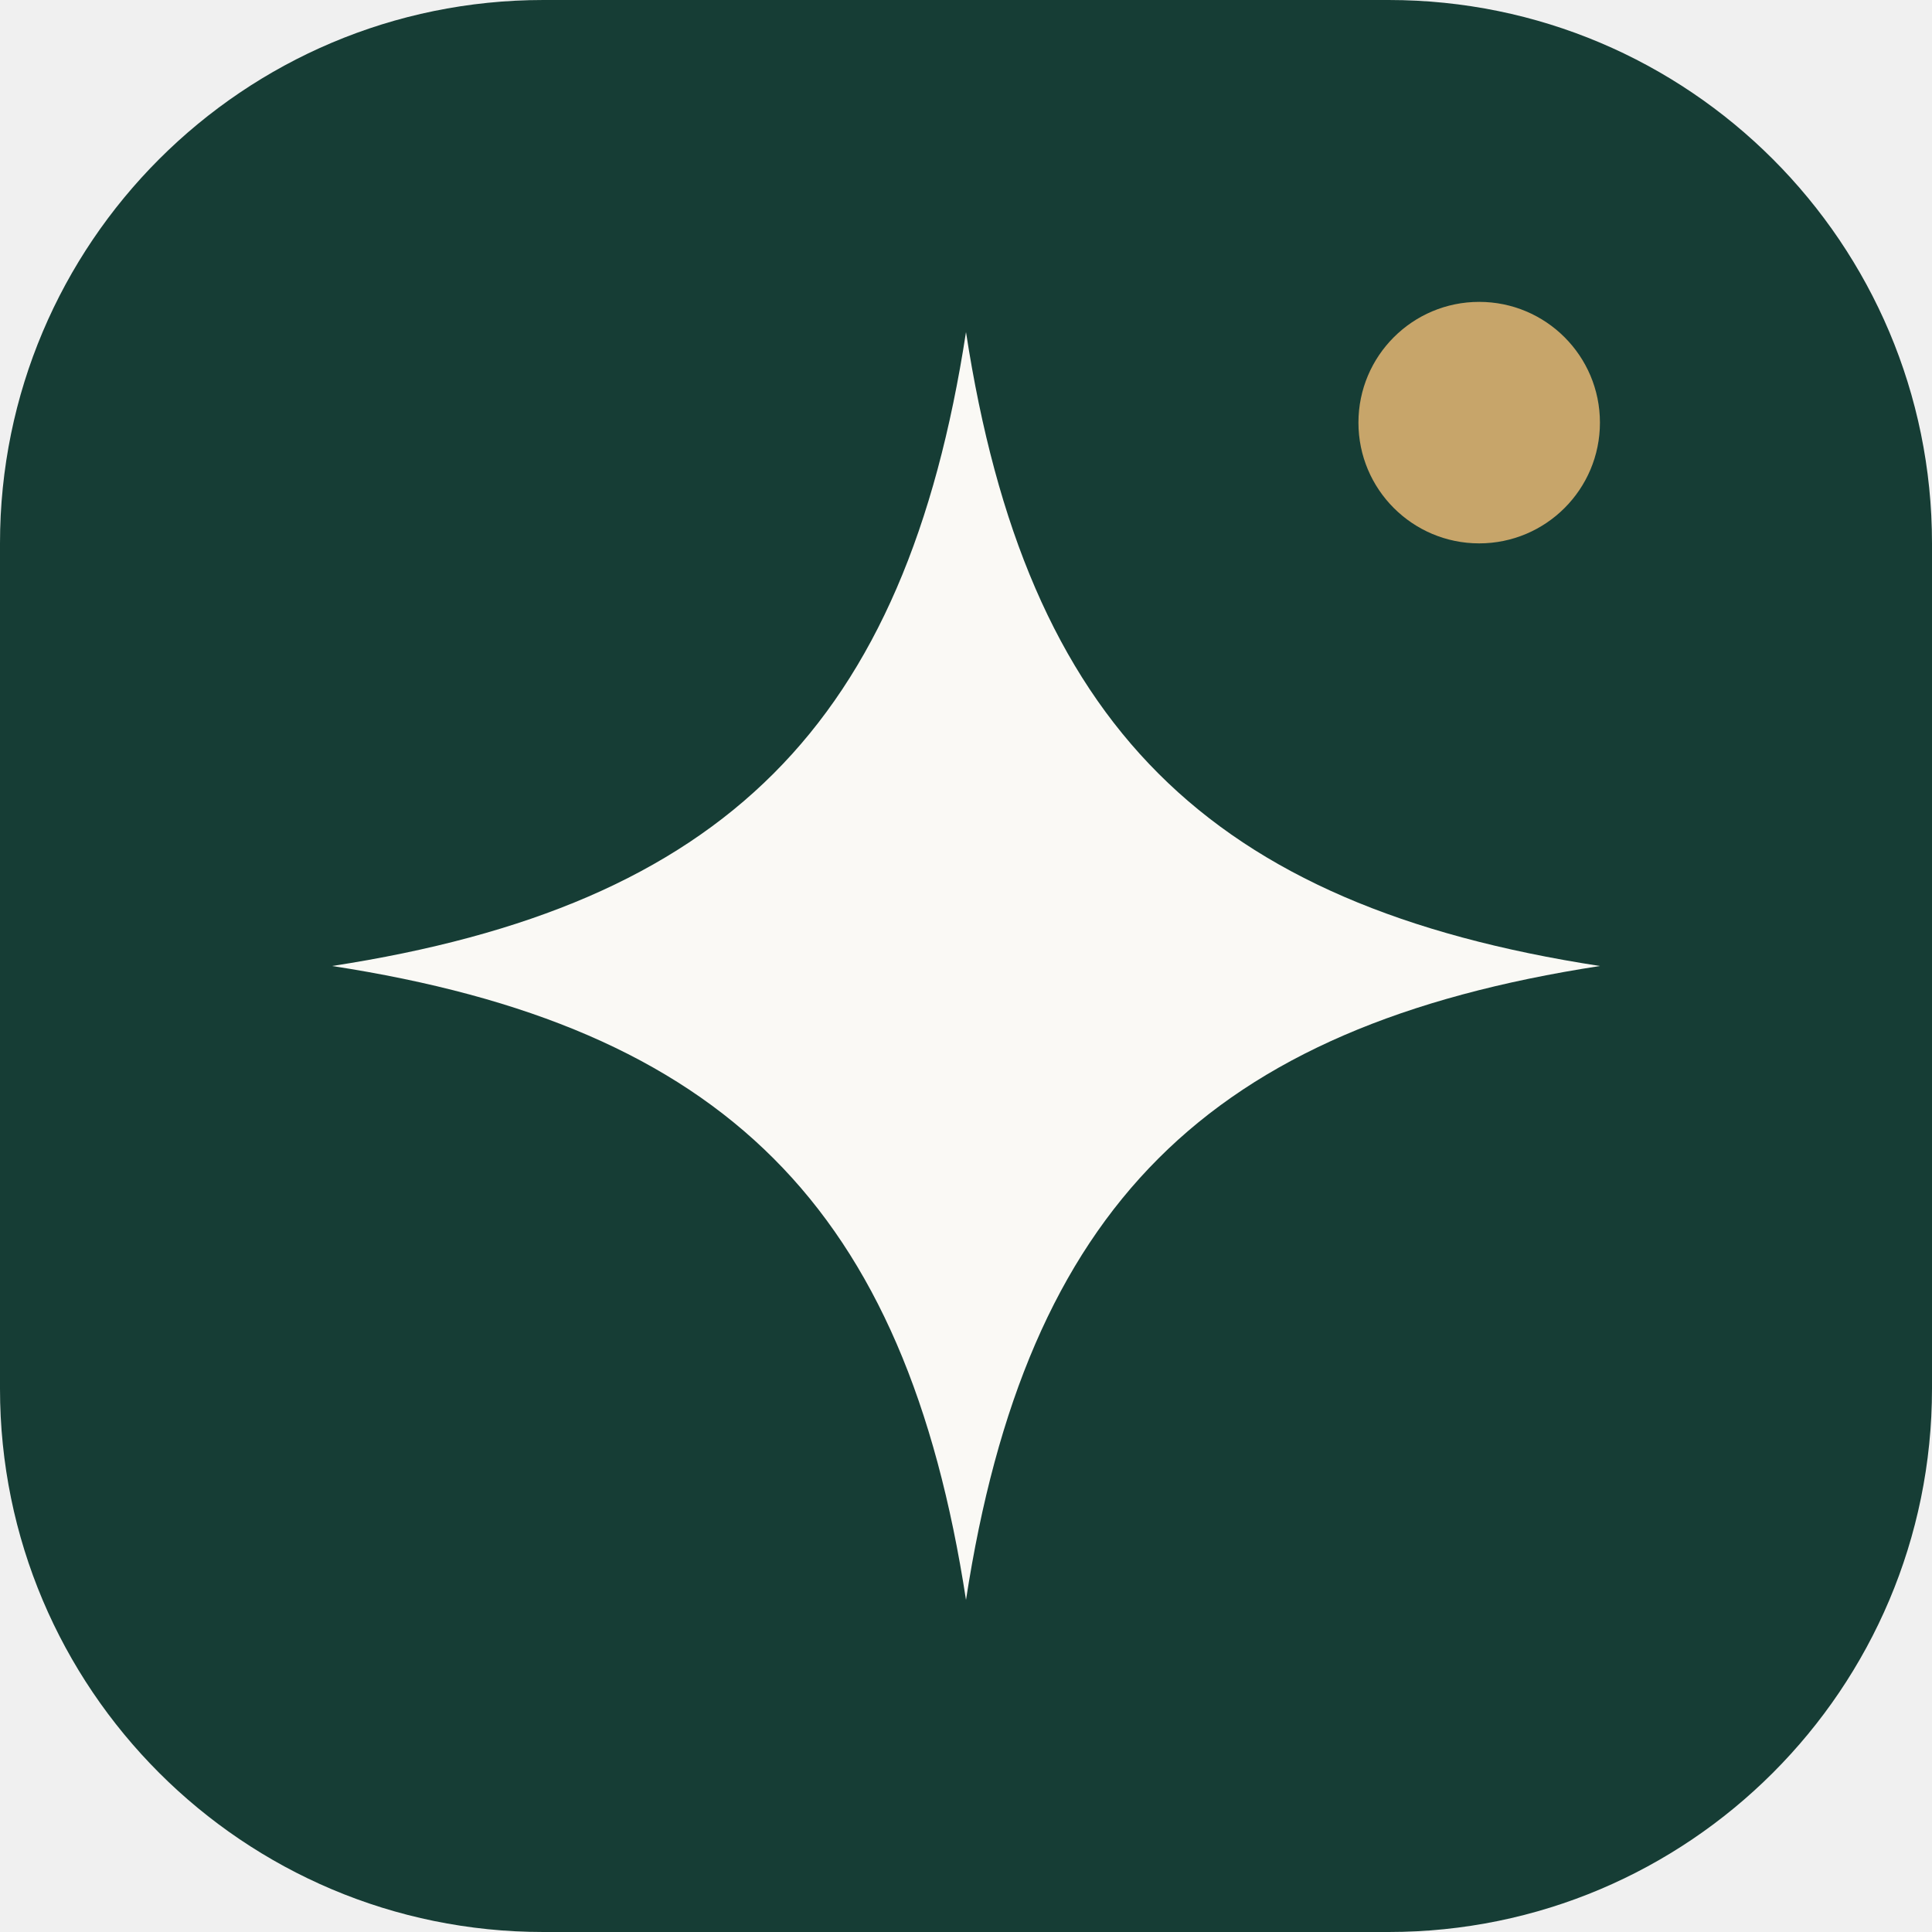
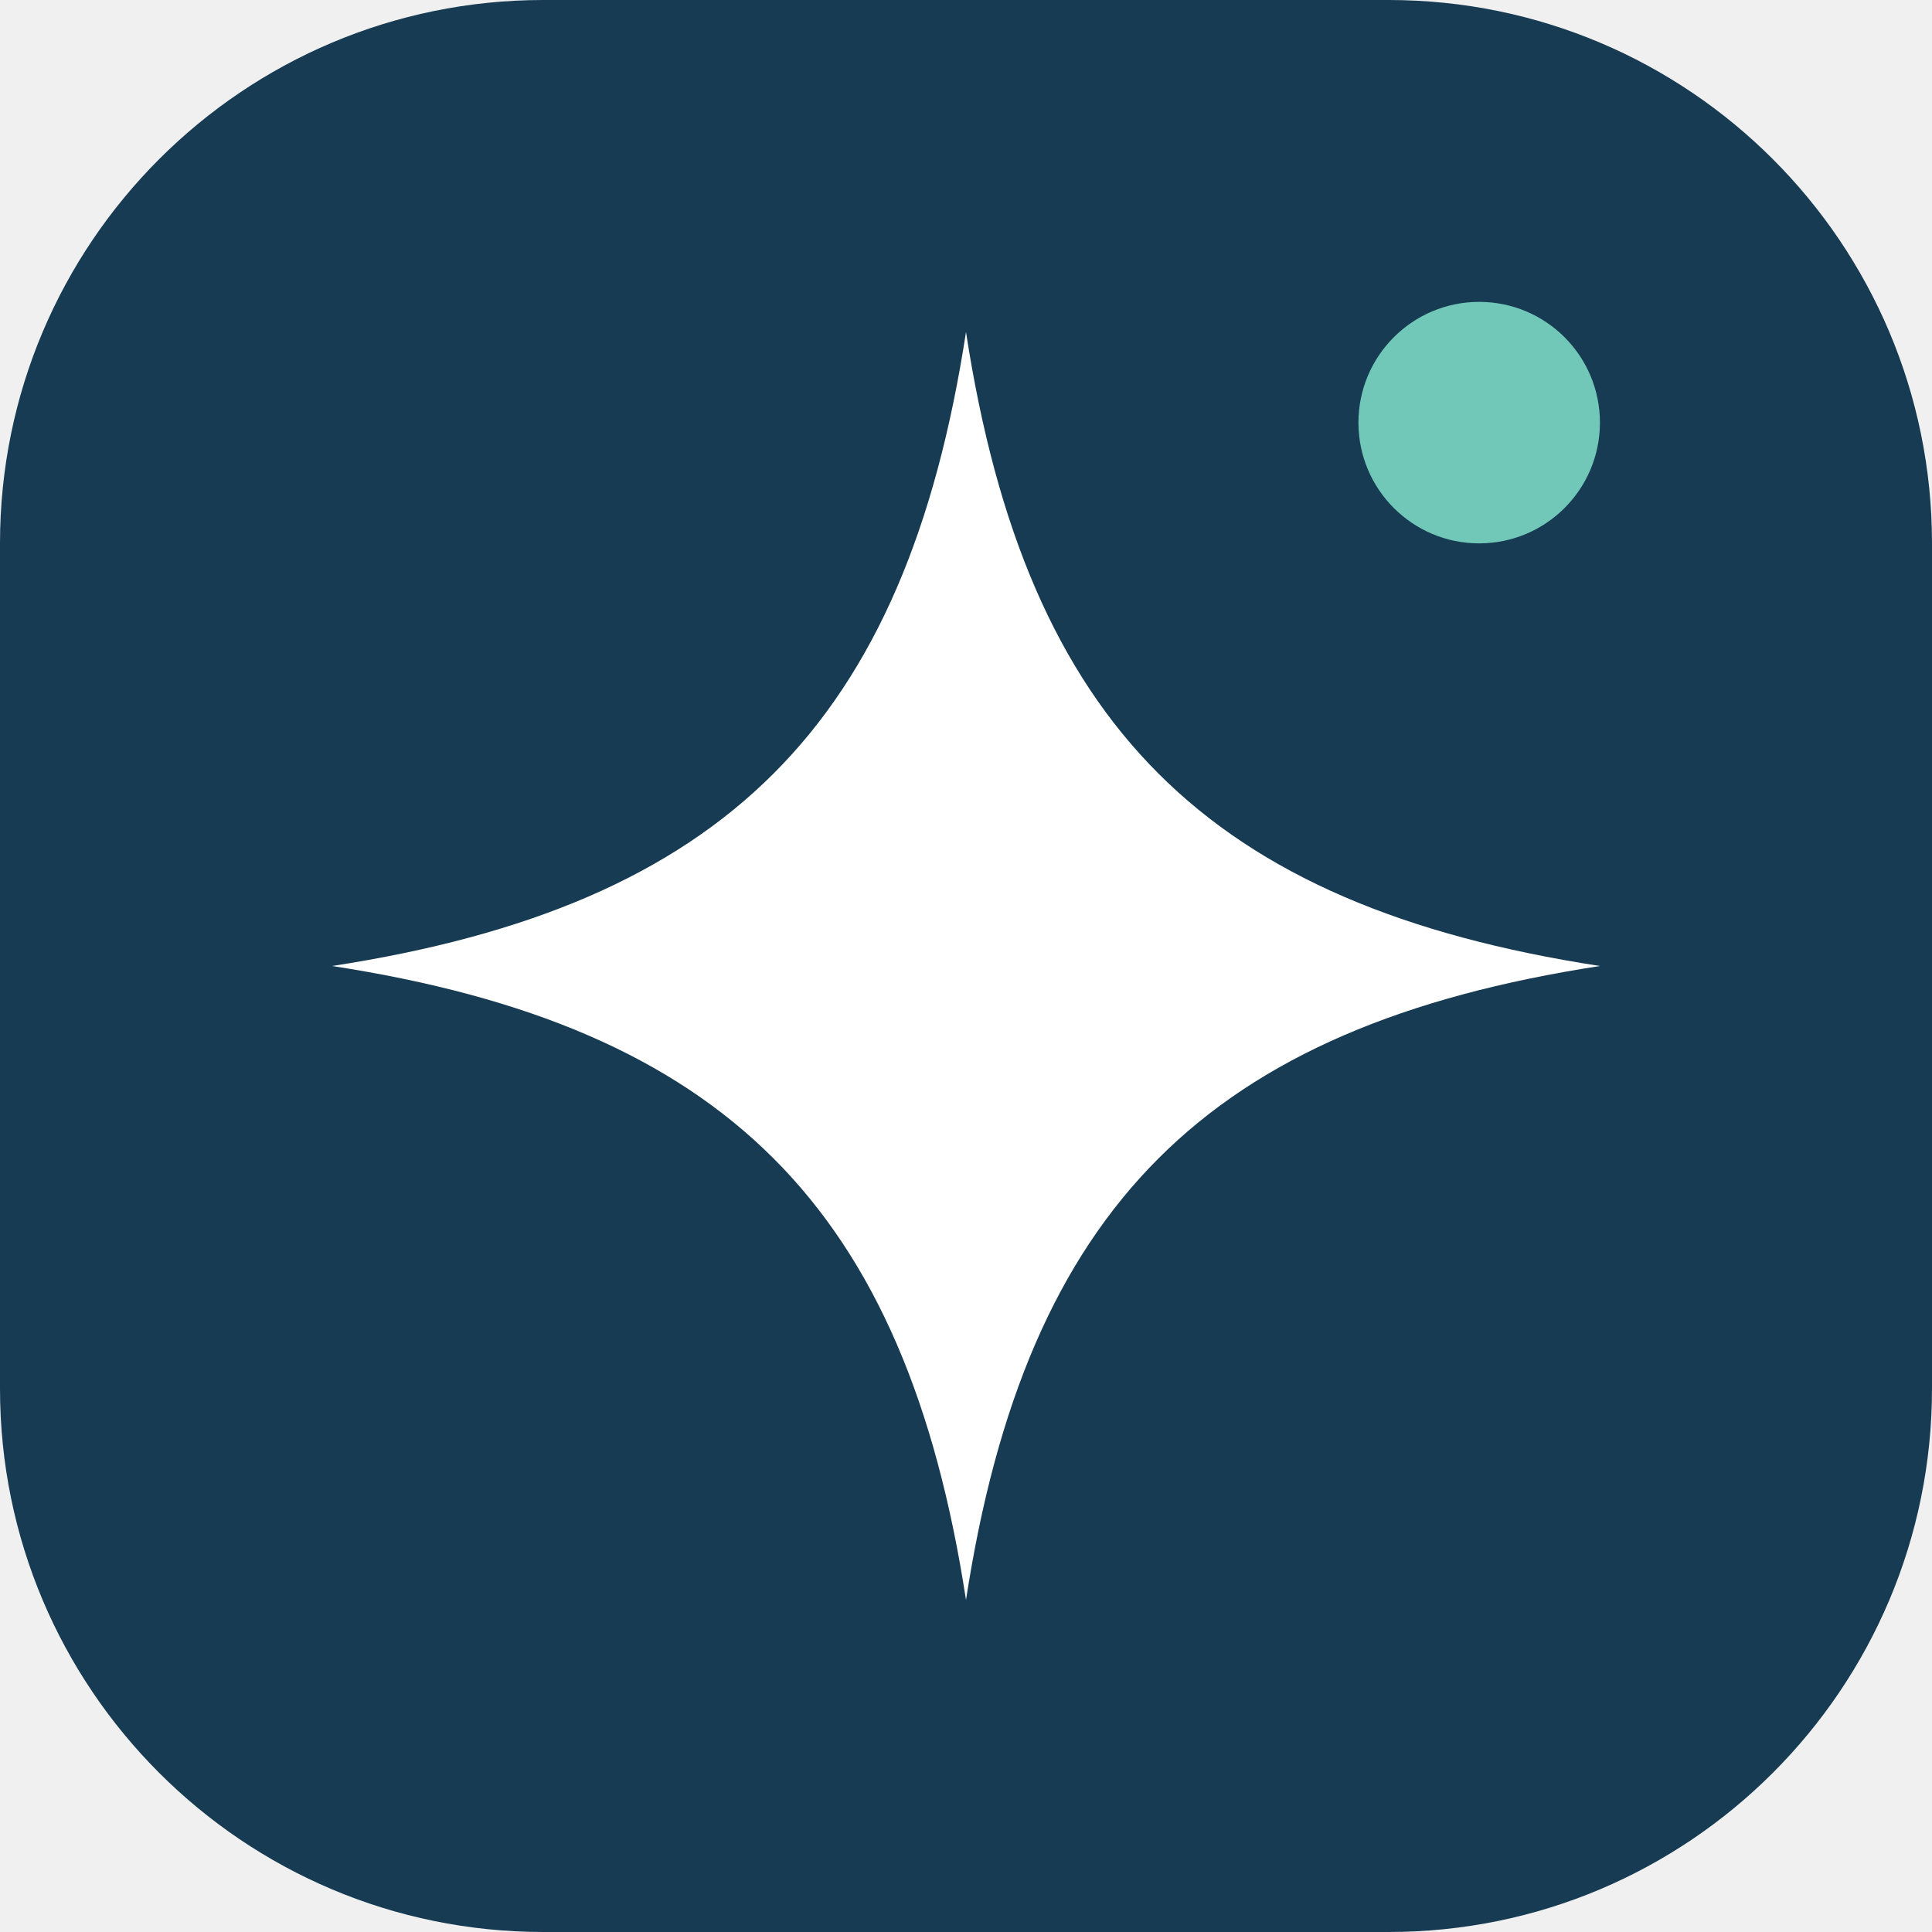
<svg xmlns="http://www.w3.org/2000/svg" viewBox="0 0 64 64">
-   <rect width="64" height="64" rx="18" fill="#163D35" />
-   <path d="M32 11c2 13 8 19 21 21-13 2-19 8-21 21-2-13-8-19-21-21 13-2 19-8 21-21Z" fill="#FAF9F5" />
-   <circle cx="49" cy="14" r="4" fill="#C7A56A" />
+   <rect width="64" height="64" rx="18" fill="#173B52" />
+   <path d="M32 11c2 13 8 19 21 21-13 2-19 8-21 21-2-13-8-19-21-21 13-2 19-8 21-21Z" fill="#FFFFFF" />
+   <circle cx="49" cy="14" r="4" fill="#71C8B8" />
</svg>
